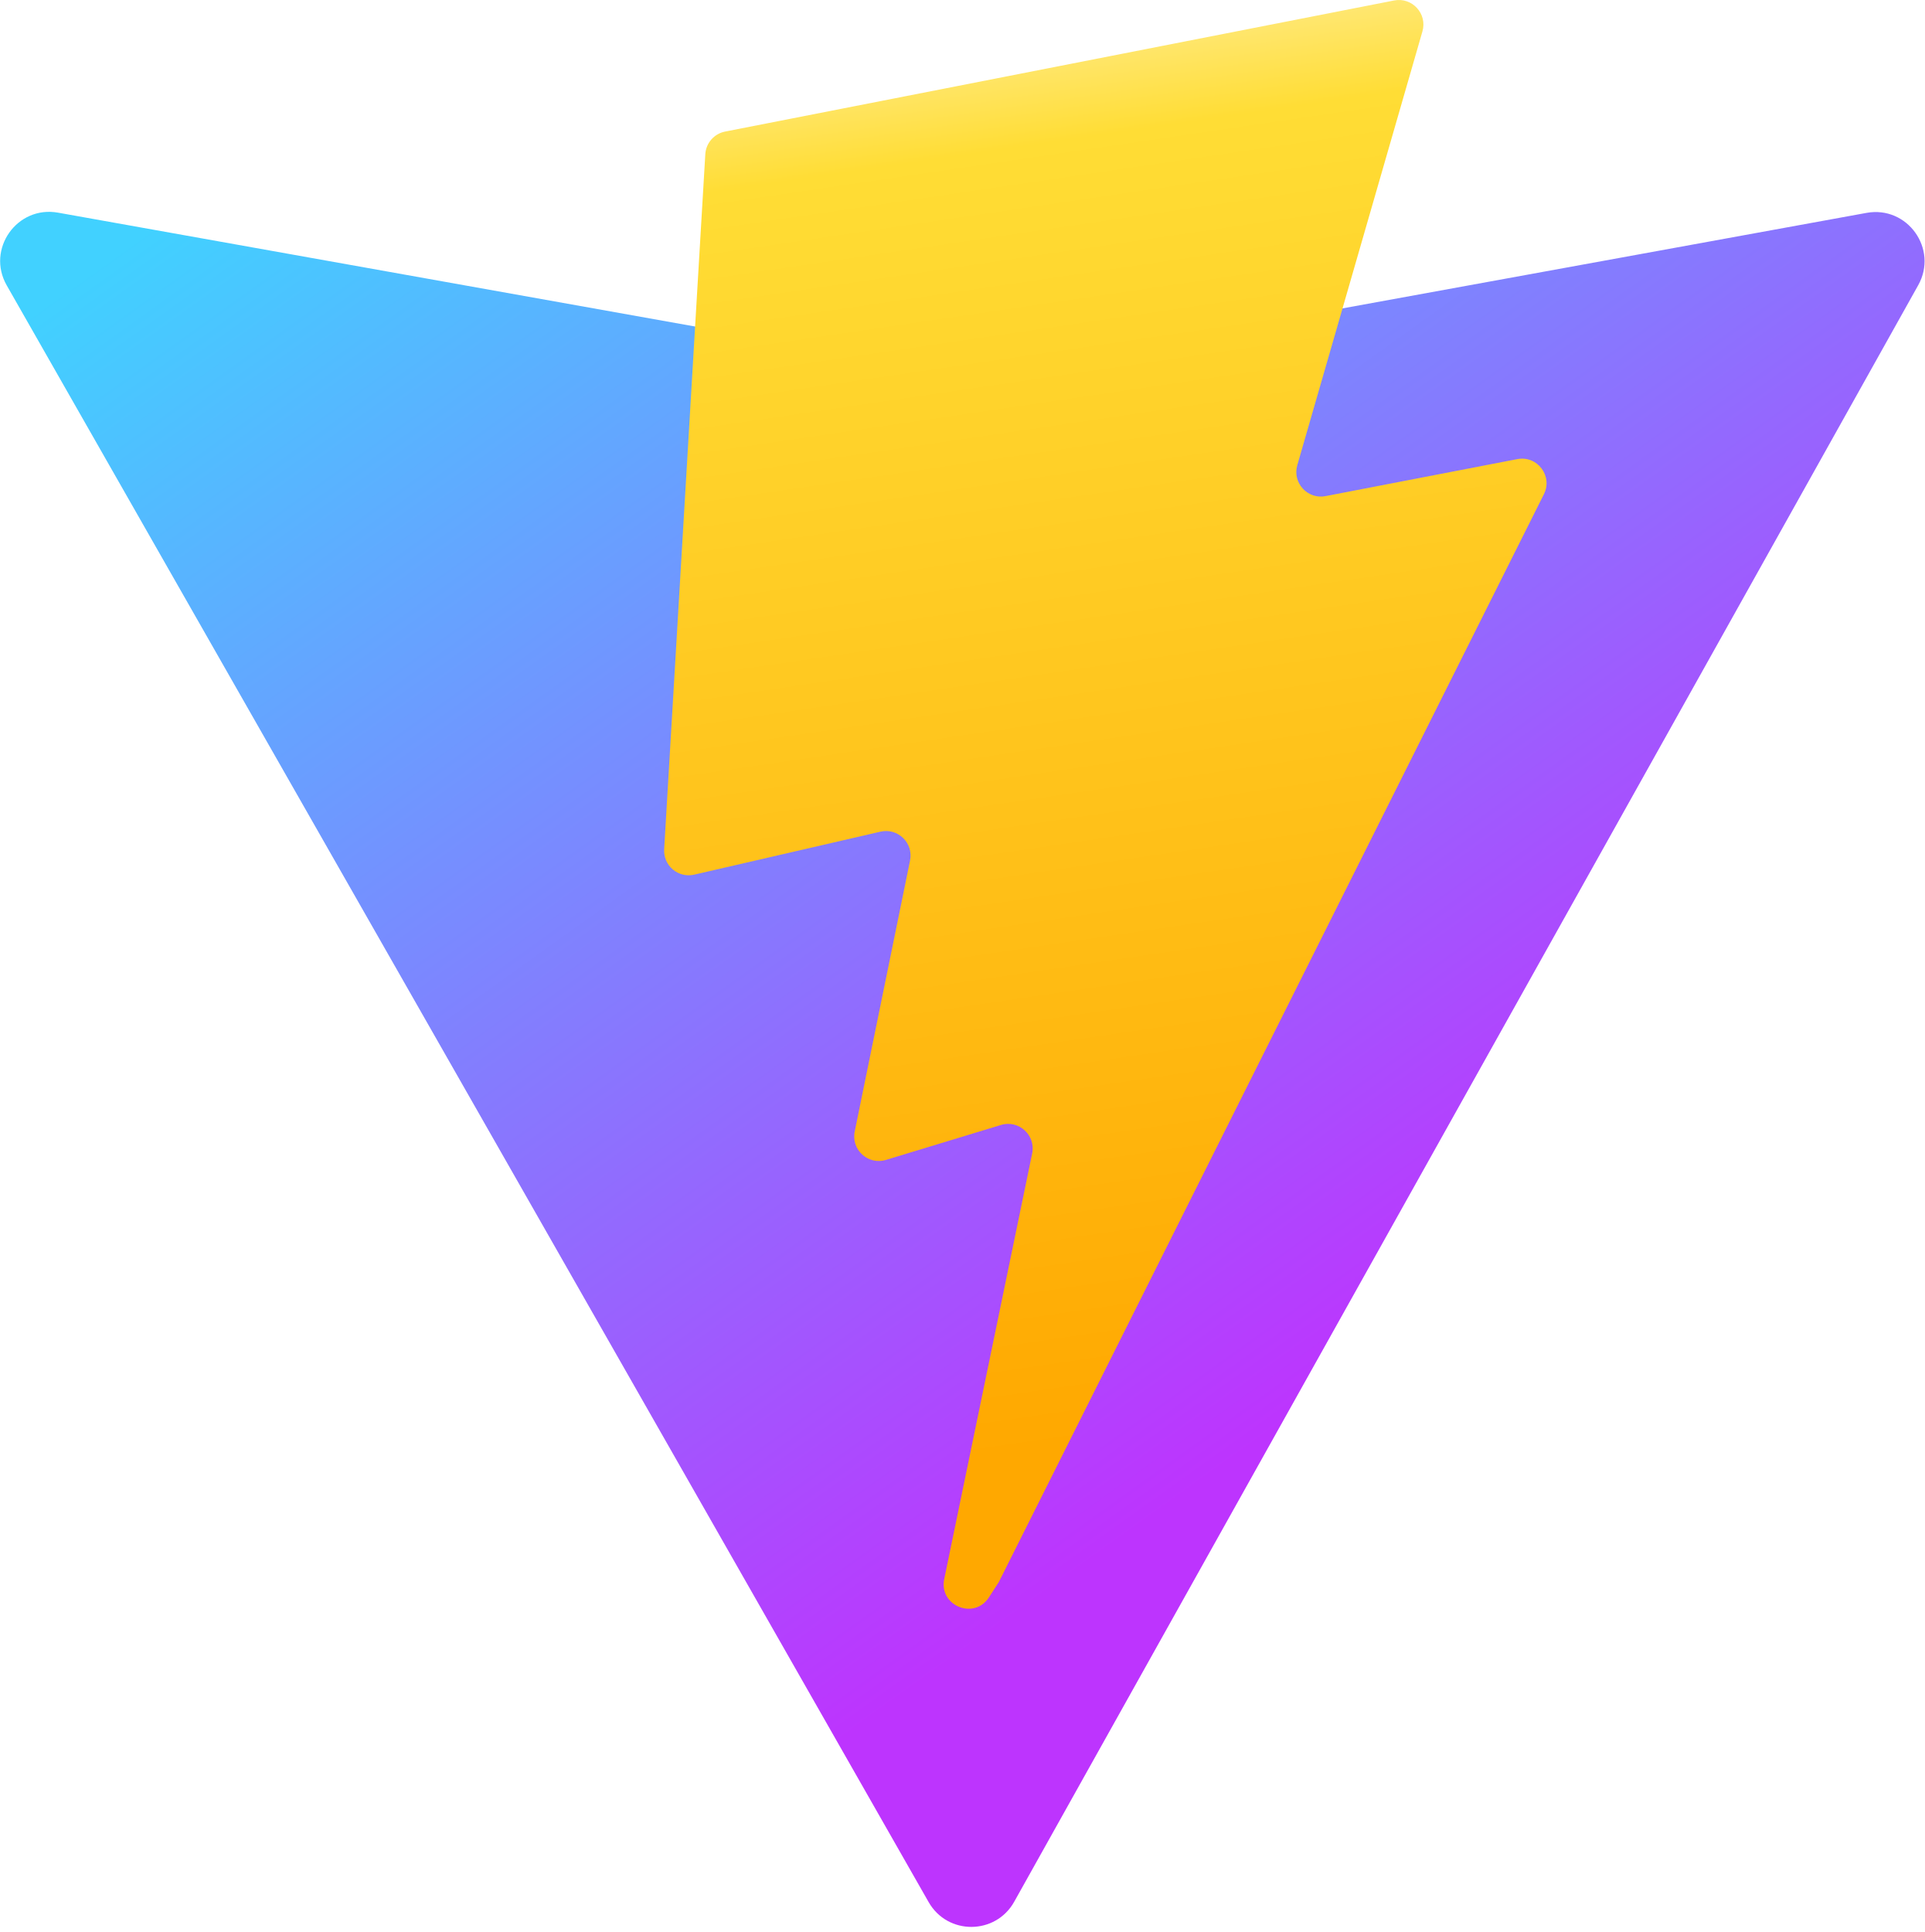
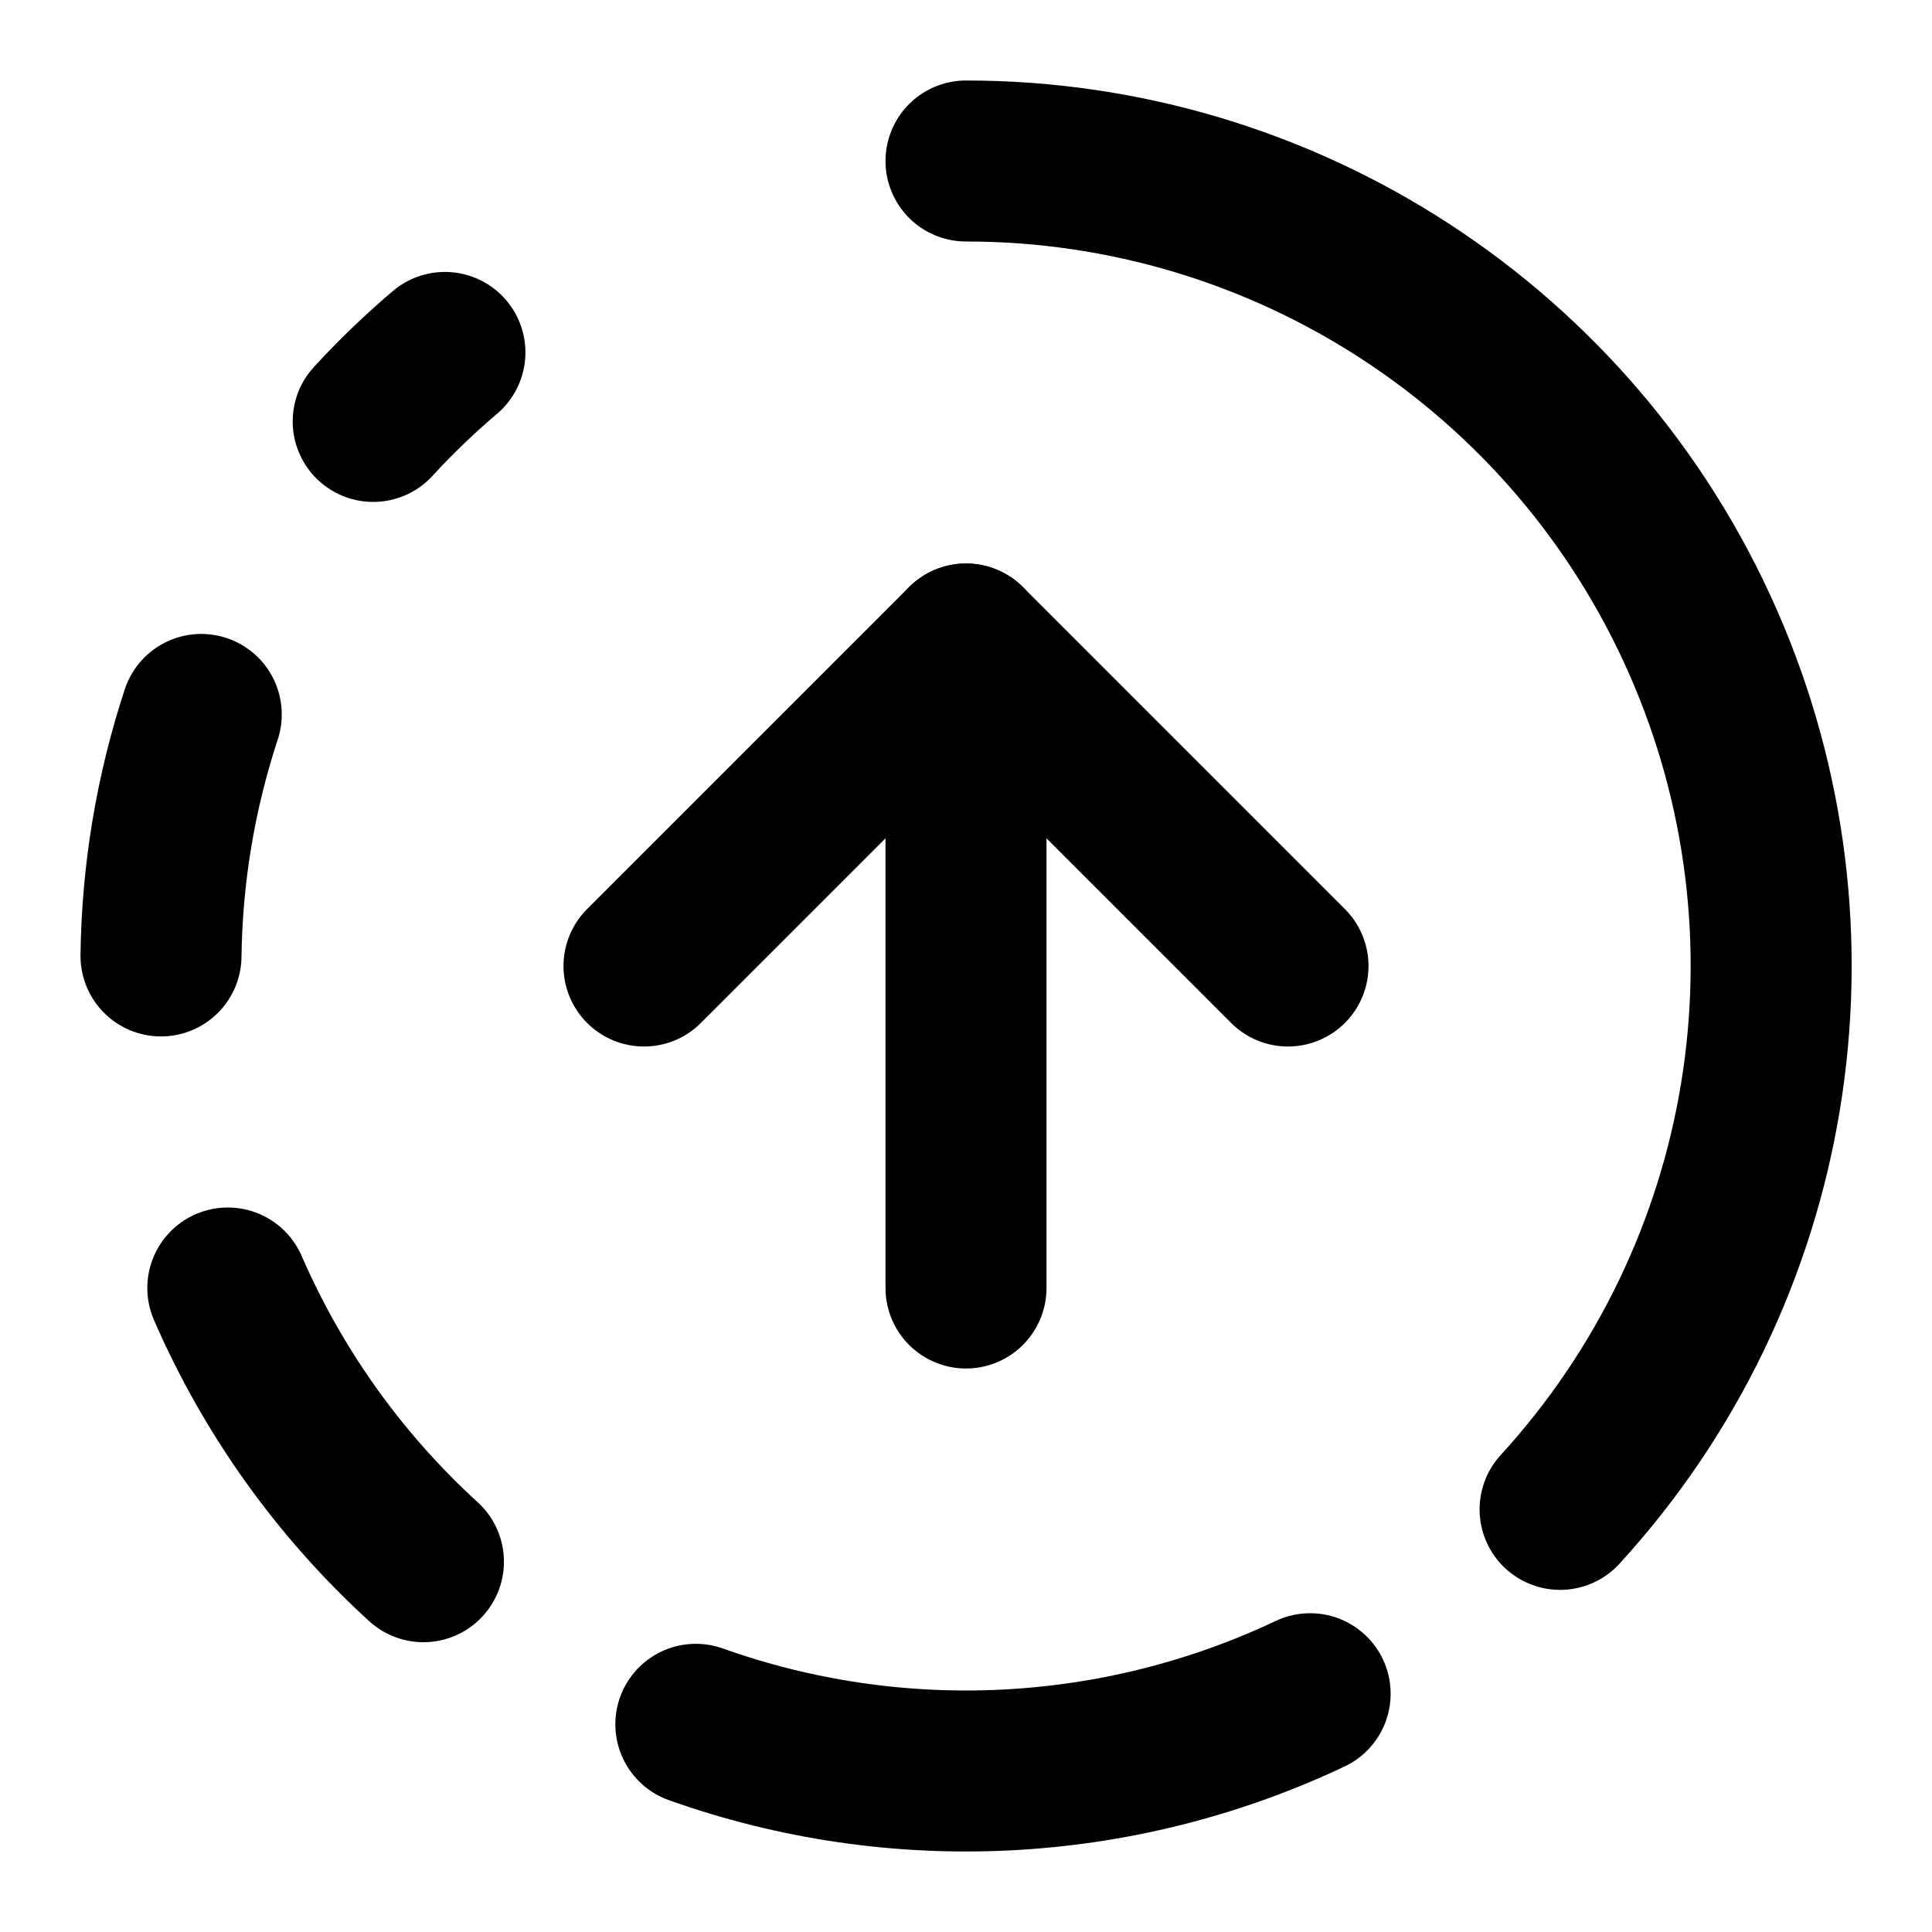
- <svg xmlns="http://www.w3.org/2000/svg" aria-hidden="true" role="img" class="iconify iconify--logos" width="31.88" height="32" preserveAspectRatio="xMidYMid meet" viewBox="0 0 256 257">
-   <defs>
-     <linearGradient id="IconifyId1813088fe1fbc01fb466" x1="-.828%" x2="57.636%" y1="7.652%" y2="78.411%">
-       <stop offset="0%" stop-color="#41D1FF" />
-       <stop offset="100%" stop-color="#BD34FE" />
-     </linearGradient>
-     <linearGradient id="IconifyId1813088fe1fbc01fb467" x1="43.376%" x2="50.316%" y1="2.242%" y2="89.03%">
-       <stop offset="0%" stop-color="#FFEA83" />
-       <stop offset="8.333%" stop-color="#FFDD35" />
-       <stop offset="100%" stop-color="#FFA800" />
-     </linearGradient>
-   </defs>
-   <path fill="url(#IconifyId1813088fe1fbc01fb466)" d="M255.153 37.938L134.897 252.976c-2.483 4.44-8.862 4.466-11.382.048L.875 37.958c-2.746-4.814 1.371-10.646 6.827-9.67l120.385 21.517a6.537 6.537 0 0 0 2.322-.004l117.867-21.483c5.438-.991 9.574 4.796 6.877 9.62Z" />
-   <path fill="url(#IconifyId1813088fe1fbc01fb467)" d="M185.432.063L96.44 17.501a3.268 3.268 0 0 0-2.634 3.014l-5.474 92.456a3.268 3.268 0 0 0 3.997 3.378l24.777-5.718c2.318-.535 4.413 1.507 3.936 3.838l-7.361 36.047c-.495 2.426 1.782 4.5 4.151 3.78l15.304-4.649c2.372-.72 4.652 1.36 4.15 3.788l-11.698 56.621c-.732 3.542 3.979 5.473 5.943 2.437l1.313-2.028l72.516-144.72c1.215-2.423-.88-5.186-3.54-4.672l-25.505 4.922c-2.396.462-4.435-1.77-3.759-4.114l16.646-57.705c.677-2.35-1.37-4.583-3.769-4.113Z" />
+ <svg xmlns="http://www.w3.org/2000/svg" width="24" height="24" viewBox="0 0 24 24" fill="none" stroke="currentColor" stroke-width="2" stroke-linecap="round" stroke-linejoin="round" class="lucide lucide-circle-fading-arrow-up">
+   <path d="M12 2a10 10 0 0 1 7.38 16.75" />
+   <path d="m16 12-4-4-4 4" />
+   <path d="M12 16V8" />
+   <path d="M2.5 8.875a10 10 0 0 0-.5 3" />
+   <path d="M2.83 16a10 10 0 0 0 2.43 3.4" />
+   <path d="M4.636 5.235a10 10 0 0 1 .891-.857" />
+   <path d="M8.644 21.42a10 10 0 0 0 7.631-.38" />
</svg>
